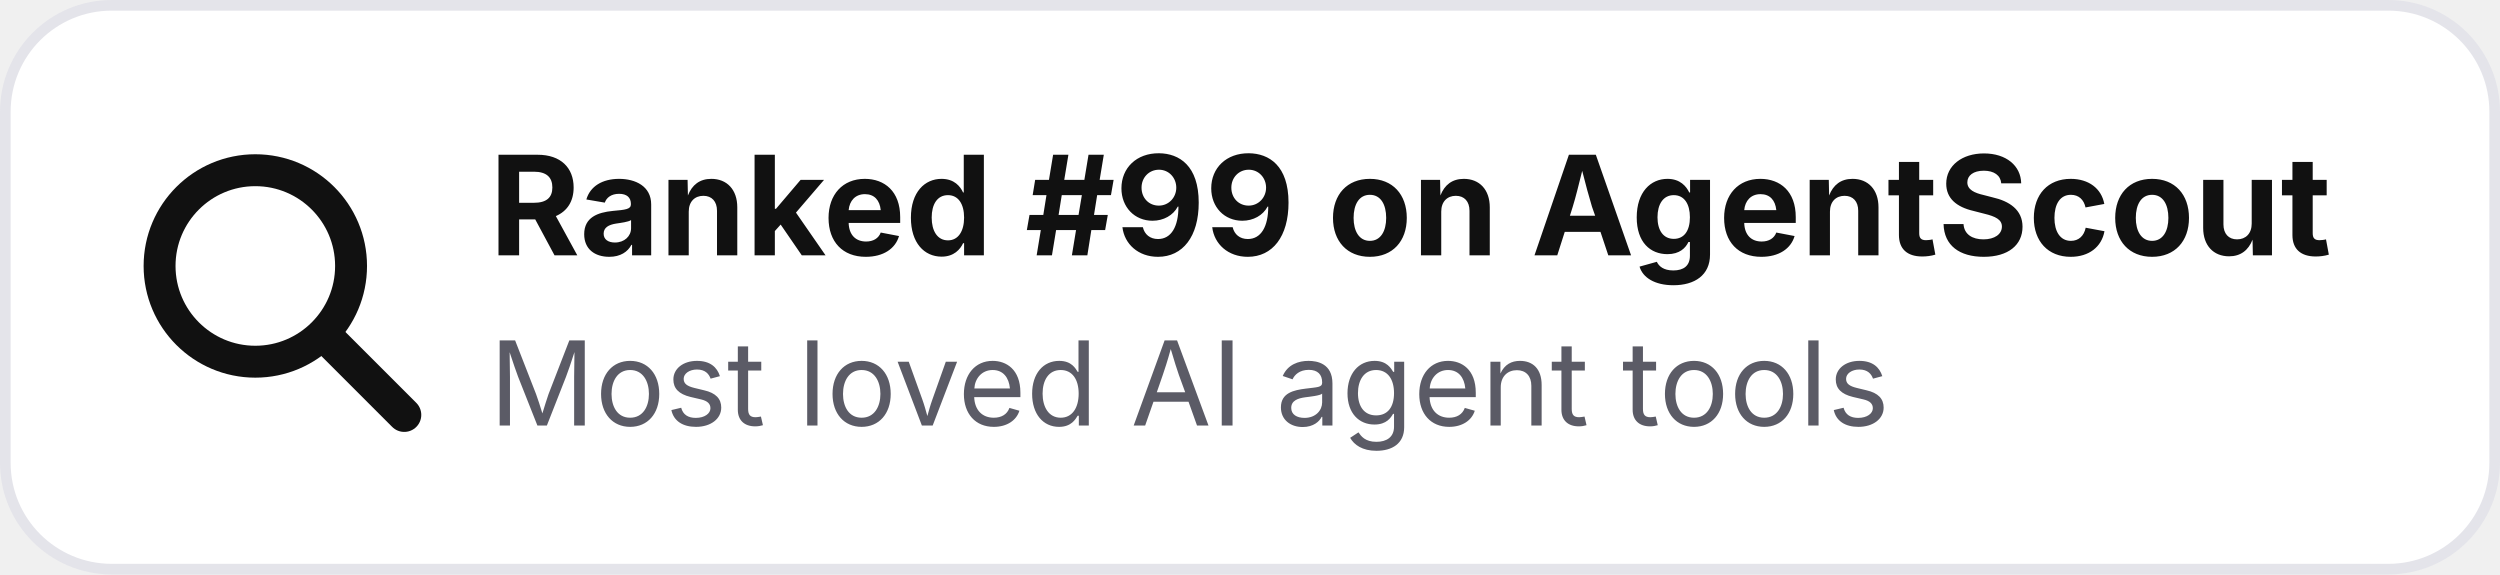
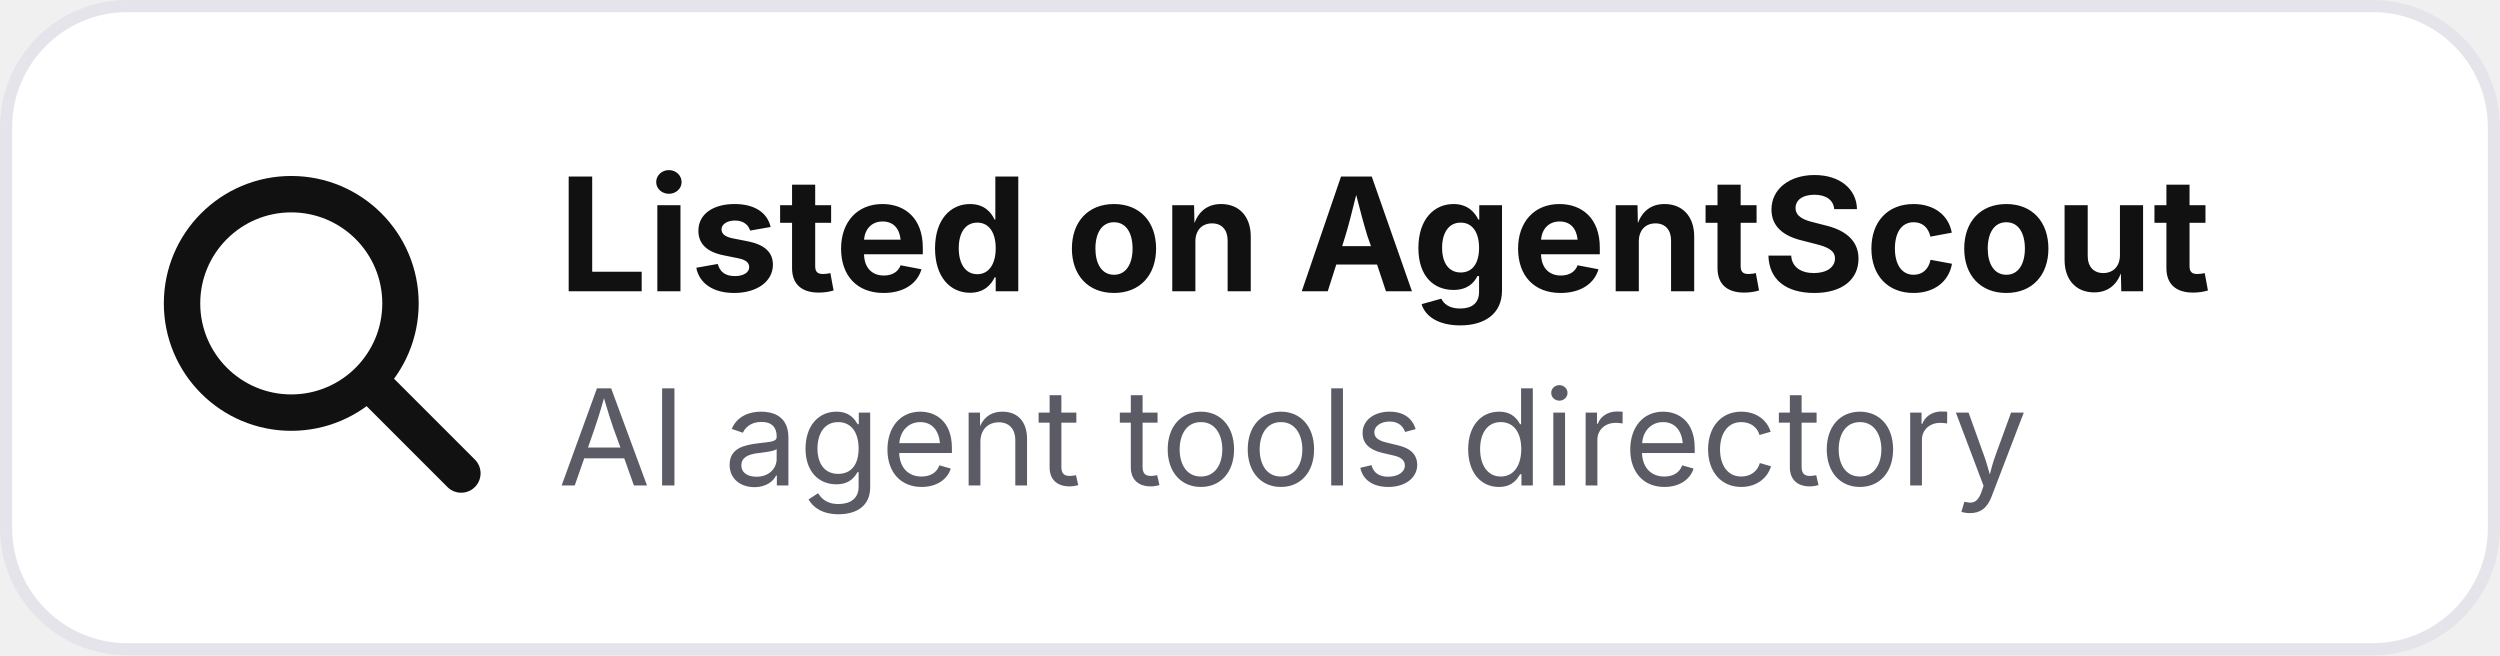
- <svg xmlns="http://www.w3.org/2000/svg" width="235" height="54" viewBox="0 0 235 54" role="img" aria-label="Ranked #99 on AgentScout">
-   <rect x=".5" y=".5" width="234" height="53" rx="10" fill="#ffffff" stroke="#e4e4ea" />
+ <svg xmlns="http://www.w3.org/2000/svg" width="206" height="54" viewBox="0 0 206 54" role="img" aria-label="Listed on AgentScout">
+   <rect x=".5" y=".5" width="205" height="53" rx="10" fill="#ffffff" stroke="#e4e4ea" />
  <circle cx="24" cy="25" r="9" fill="none" stroke="#111111" stroke-width="3" />
  <path d="M31 32l7 7" stroke="#111111" stroke-width="3.2" stroke-linecap="round" />
-   <text x="46" y="24" font-family="Inter,Segoe UI,Arial,sans-serif" font-size="13" font-weight="700" fill="#111111">Ranked #99 on AgentScout</text>
-   <text x="46" y="40" font-family="Inter,Segoe UI,Arial,sans-serif" font-size="11" fill="#5b5b66">Most loved AI agent tools</text>
+   <text x="46" y="24" font-family="Inter,Segoe UI,Arial,sans-serif" font-size="13" font-weight="700" fill="#111111">Listed on AgentScout</text>
+   <text x="46" y="40" font-family="Inter,Segoe UI,Arial,sans-serif" font-size="11" fill="#5b5b66">AI agent tools directory</text>
</svg>
